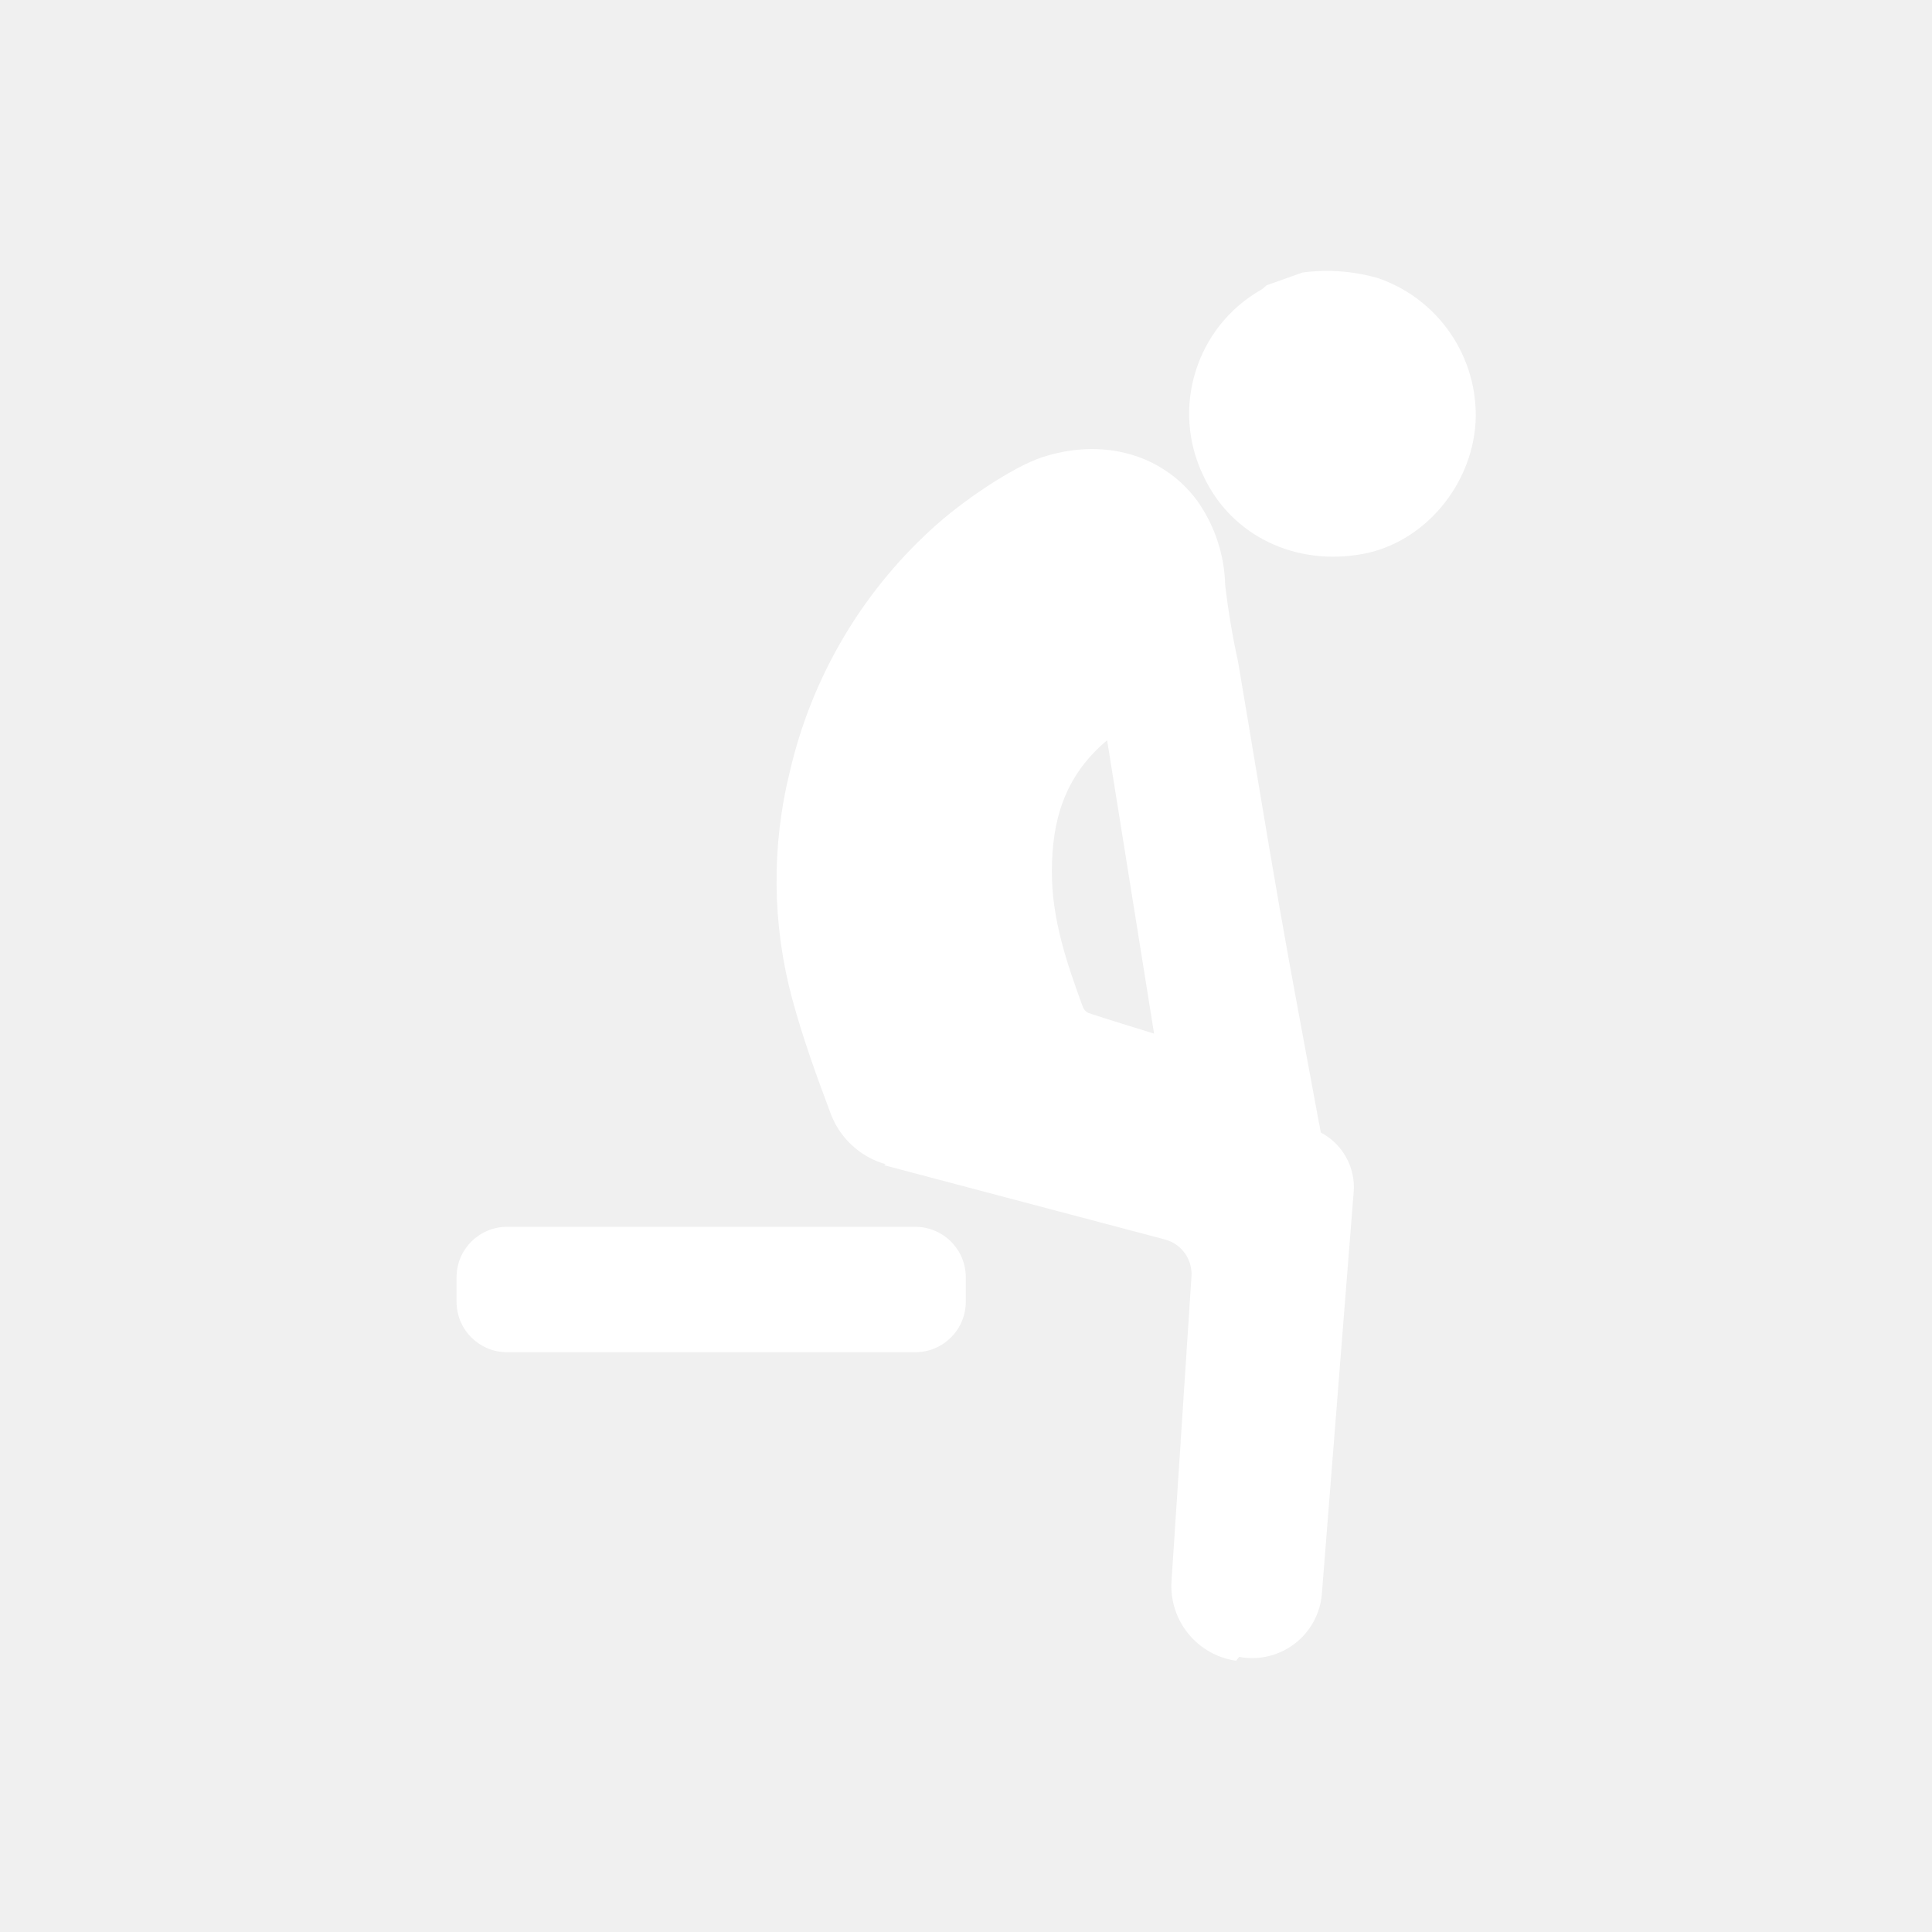
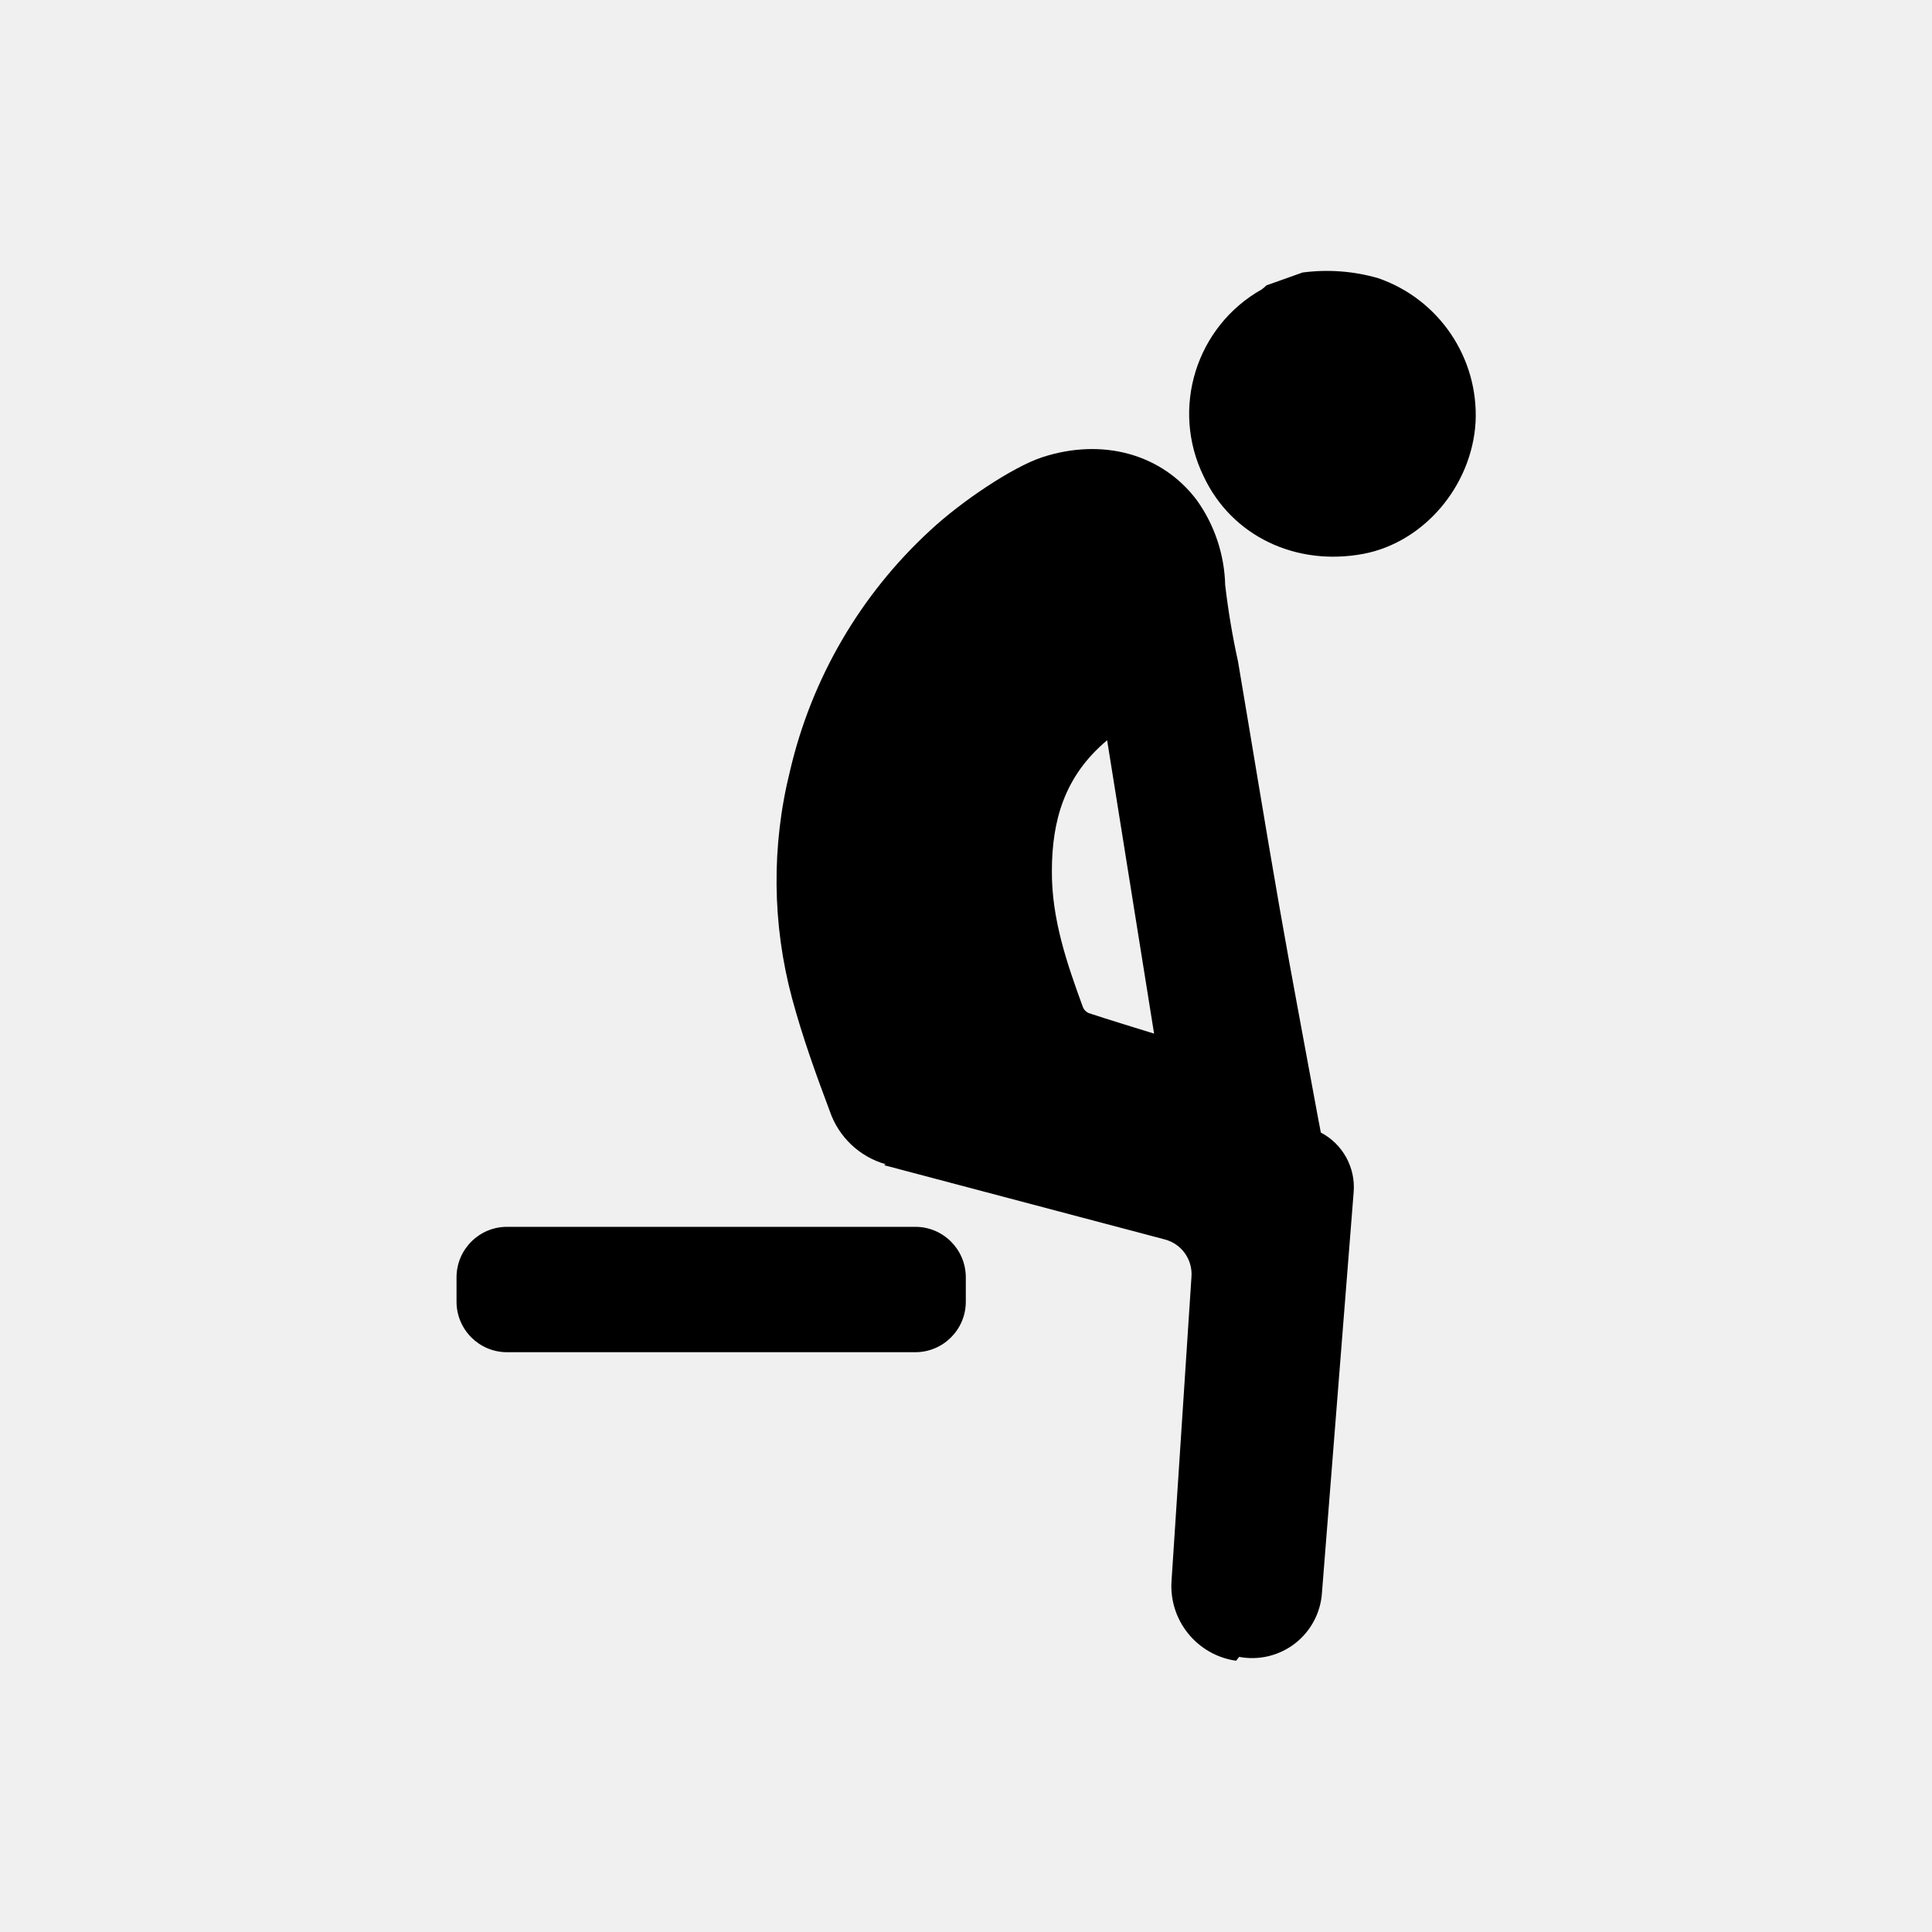
<svg xmlns="http://www.w3.org/2000/svg" viewBox="0 0 200 200">
  <defs>
-     <style>.a{fill:#fff;}</style>
+     <style>.a{fill:#000;}</style>
  </defs>
  <rect class="a" x="47.26" y="127" width="52.72" height="12.98" rx="5.23" ry="5.23" />
  <path class="a" d="M142.65,28.79a19.22,19.22,0,0,0-7.81-.58l-3.74,1.33a3.51,3.51,0,0,1-.49.42,14.78,14.78,0,0,0-6,19.37c2.88,6.13,9.5,9.33,16.55,8,6.23-1.19,11.19-7,11.59-13.61A15,15,0,0,0,142.65,28.79Z" />
  <path class="a" d="M136.73,117.24c-.06-.4-.16-.81-.23-1.21-1.35-7.37-2.76-14.73-4.05-22.12-1.48-8.47-2.86-17-4.29-25.43a80.15,80.15,0,0,1-1.33-7.92,15.78,15.78,0,0,0-2.92-8.76c-3.6-4.81-9.79-6.52-16.07-4.45-3,1-8.29,4.52-11.55,7.56a48.87,48.87,0,0,0-14.51,24.9A47,47,0,0,0,82,103.37c1.08,4,2.46,7.83,3.9,11.66a8.6,8.6,0,0,0,5.78,5.49l-.16.1,29.07,7.69a3.71,3.71,0,0,1,2.75,3.86l-2.06,31.44a7.81,7.81,0,0,0,6.68,8.31l.32-.4a7.24,7.24,0,0,0,8.57-6.65l3.28-41.46A6.38,6.38,0,0,0,136.73,117.24ZM114.61,76.63,119.47,107c-2.43-.75-4.62-1.42-6.78-2.13a1.12,1.12,0,0,1-.59-.62c-1.67-4.56-3.24-9.14-3.21-14.09C108.9,85,110.15,80.37,114.61,76.63Z" />
</svg>
